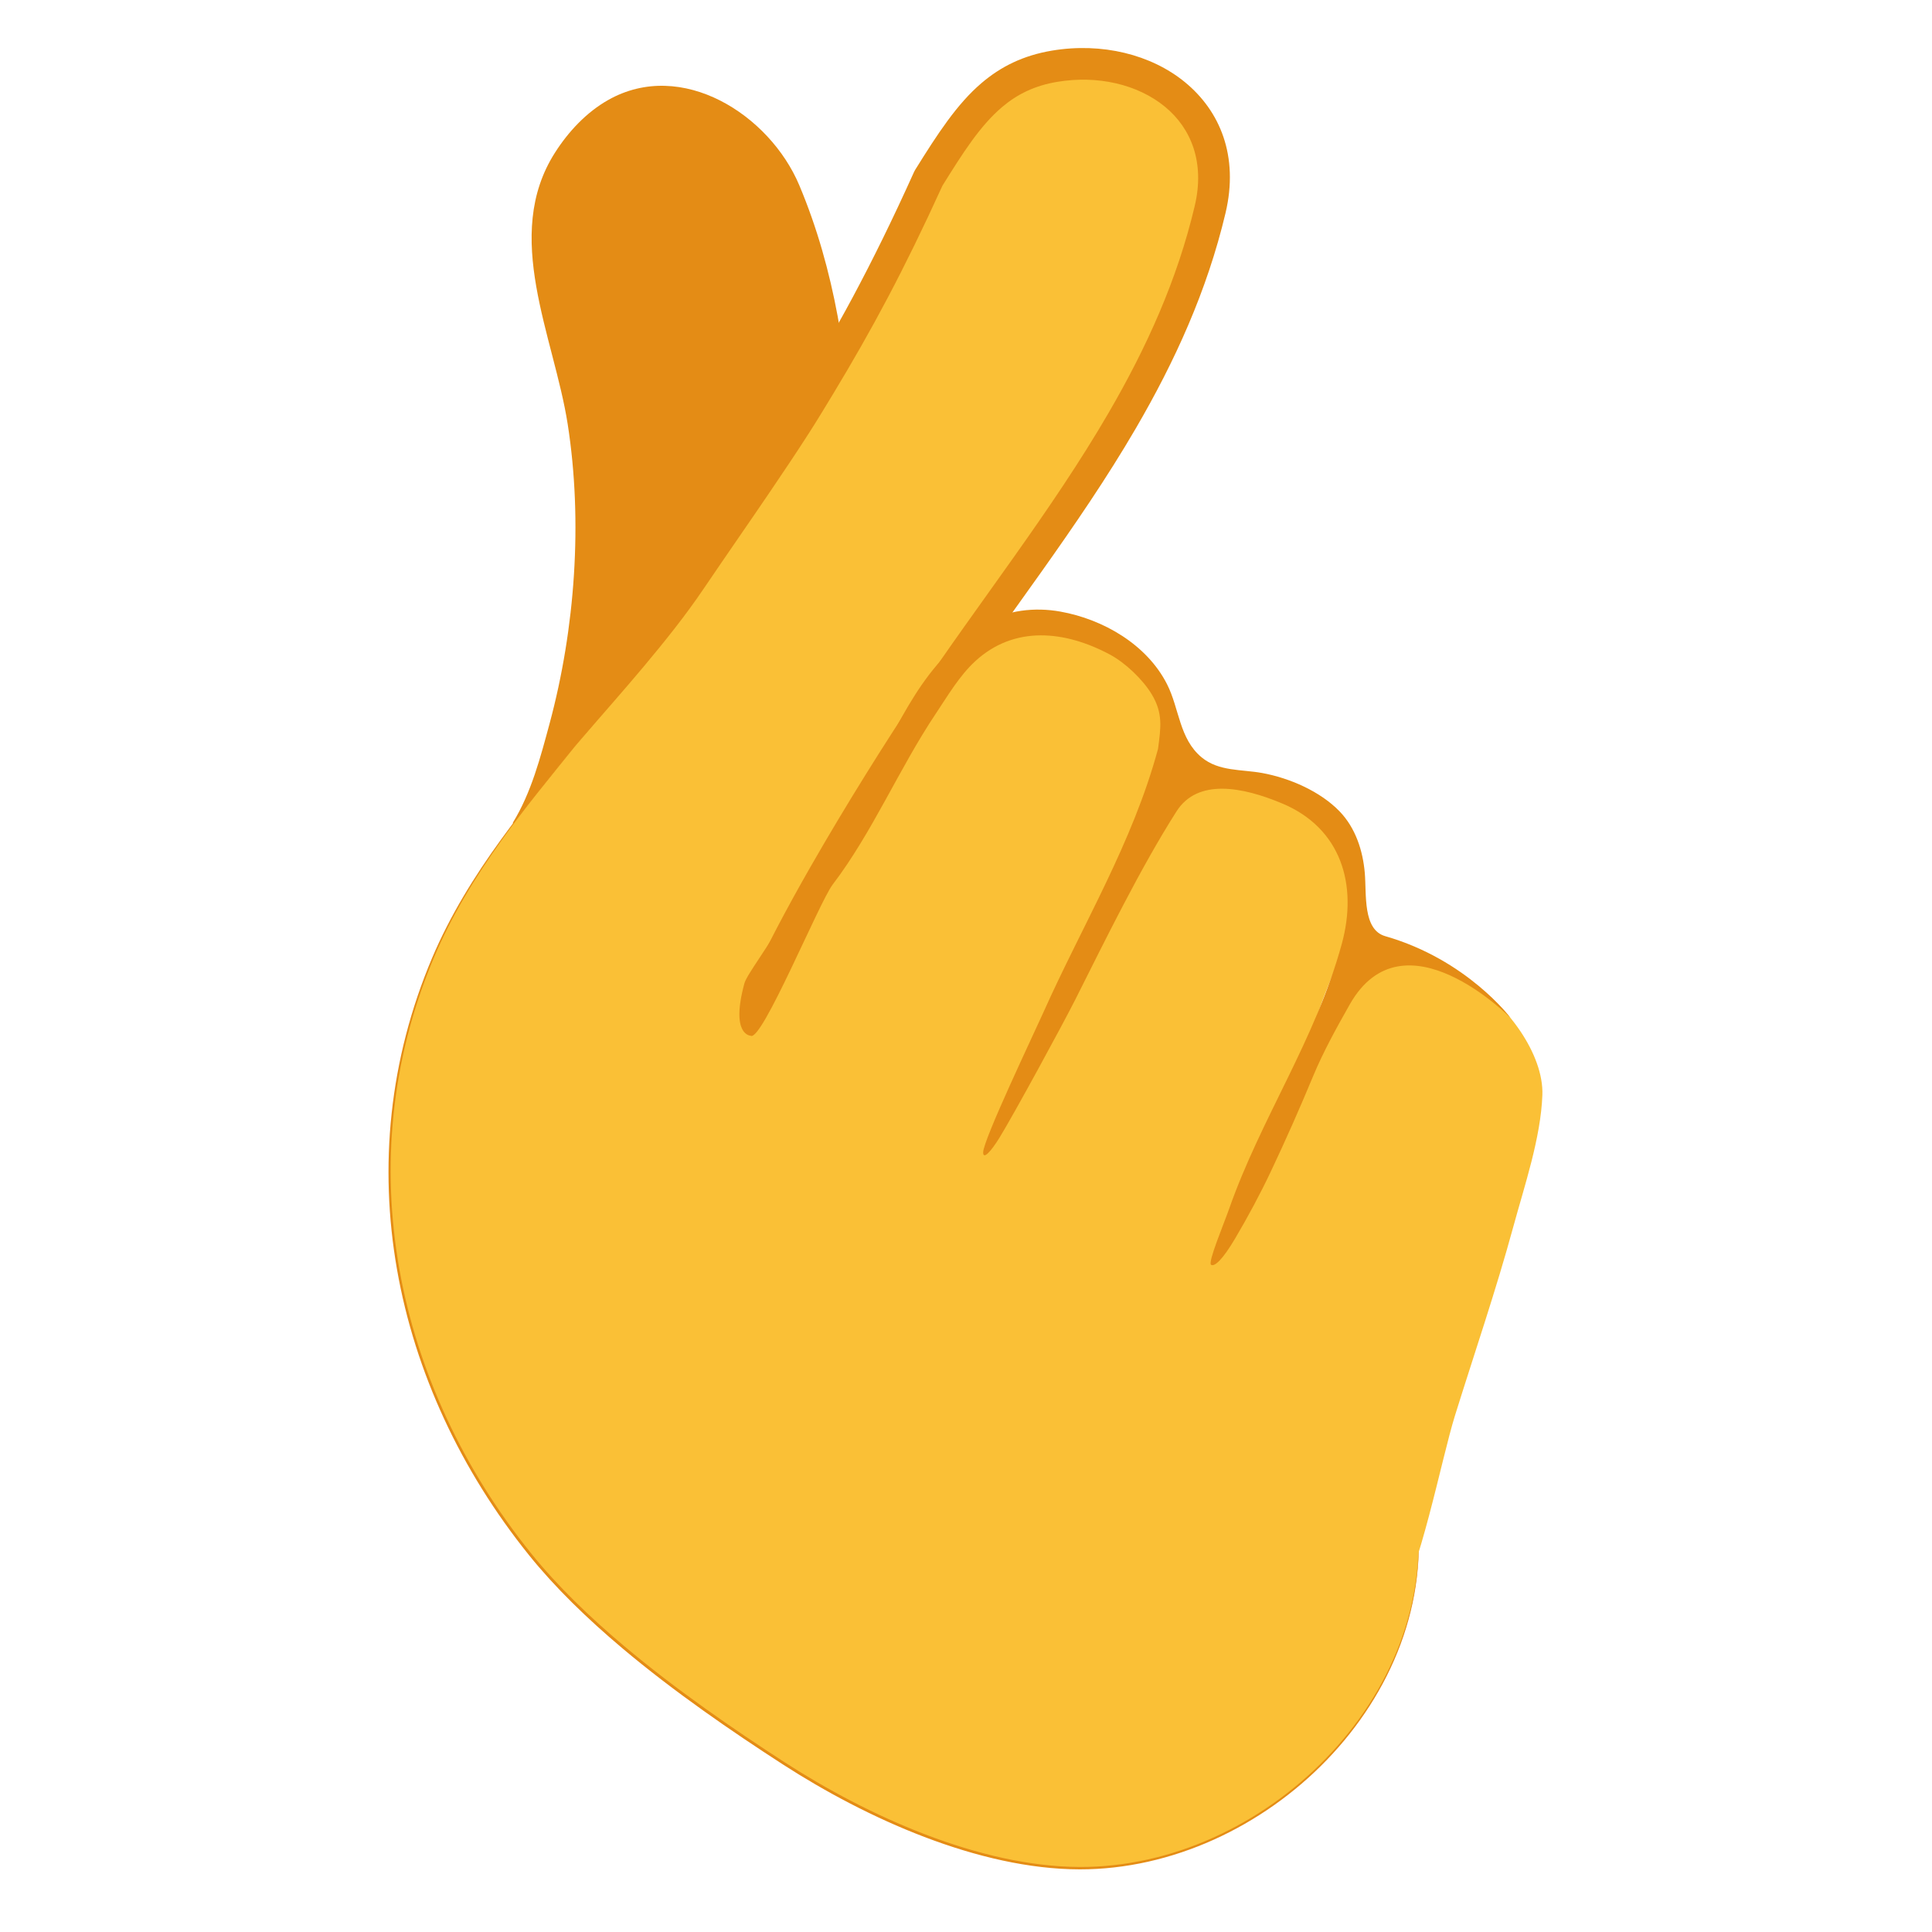
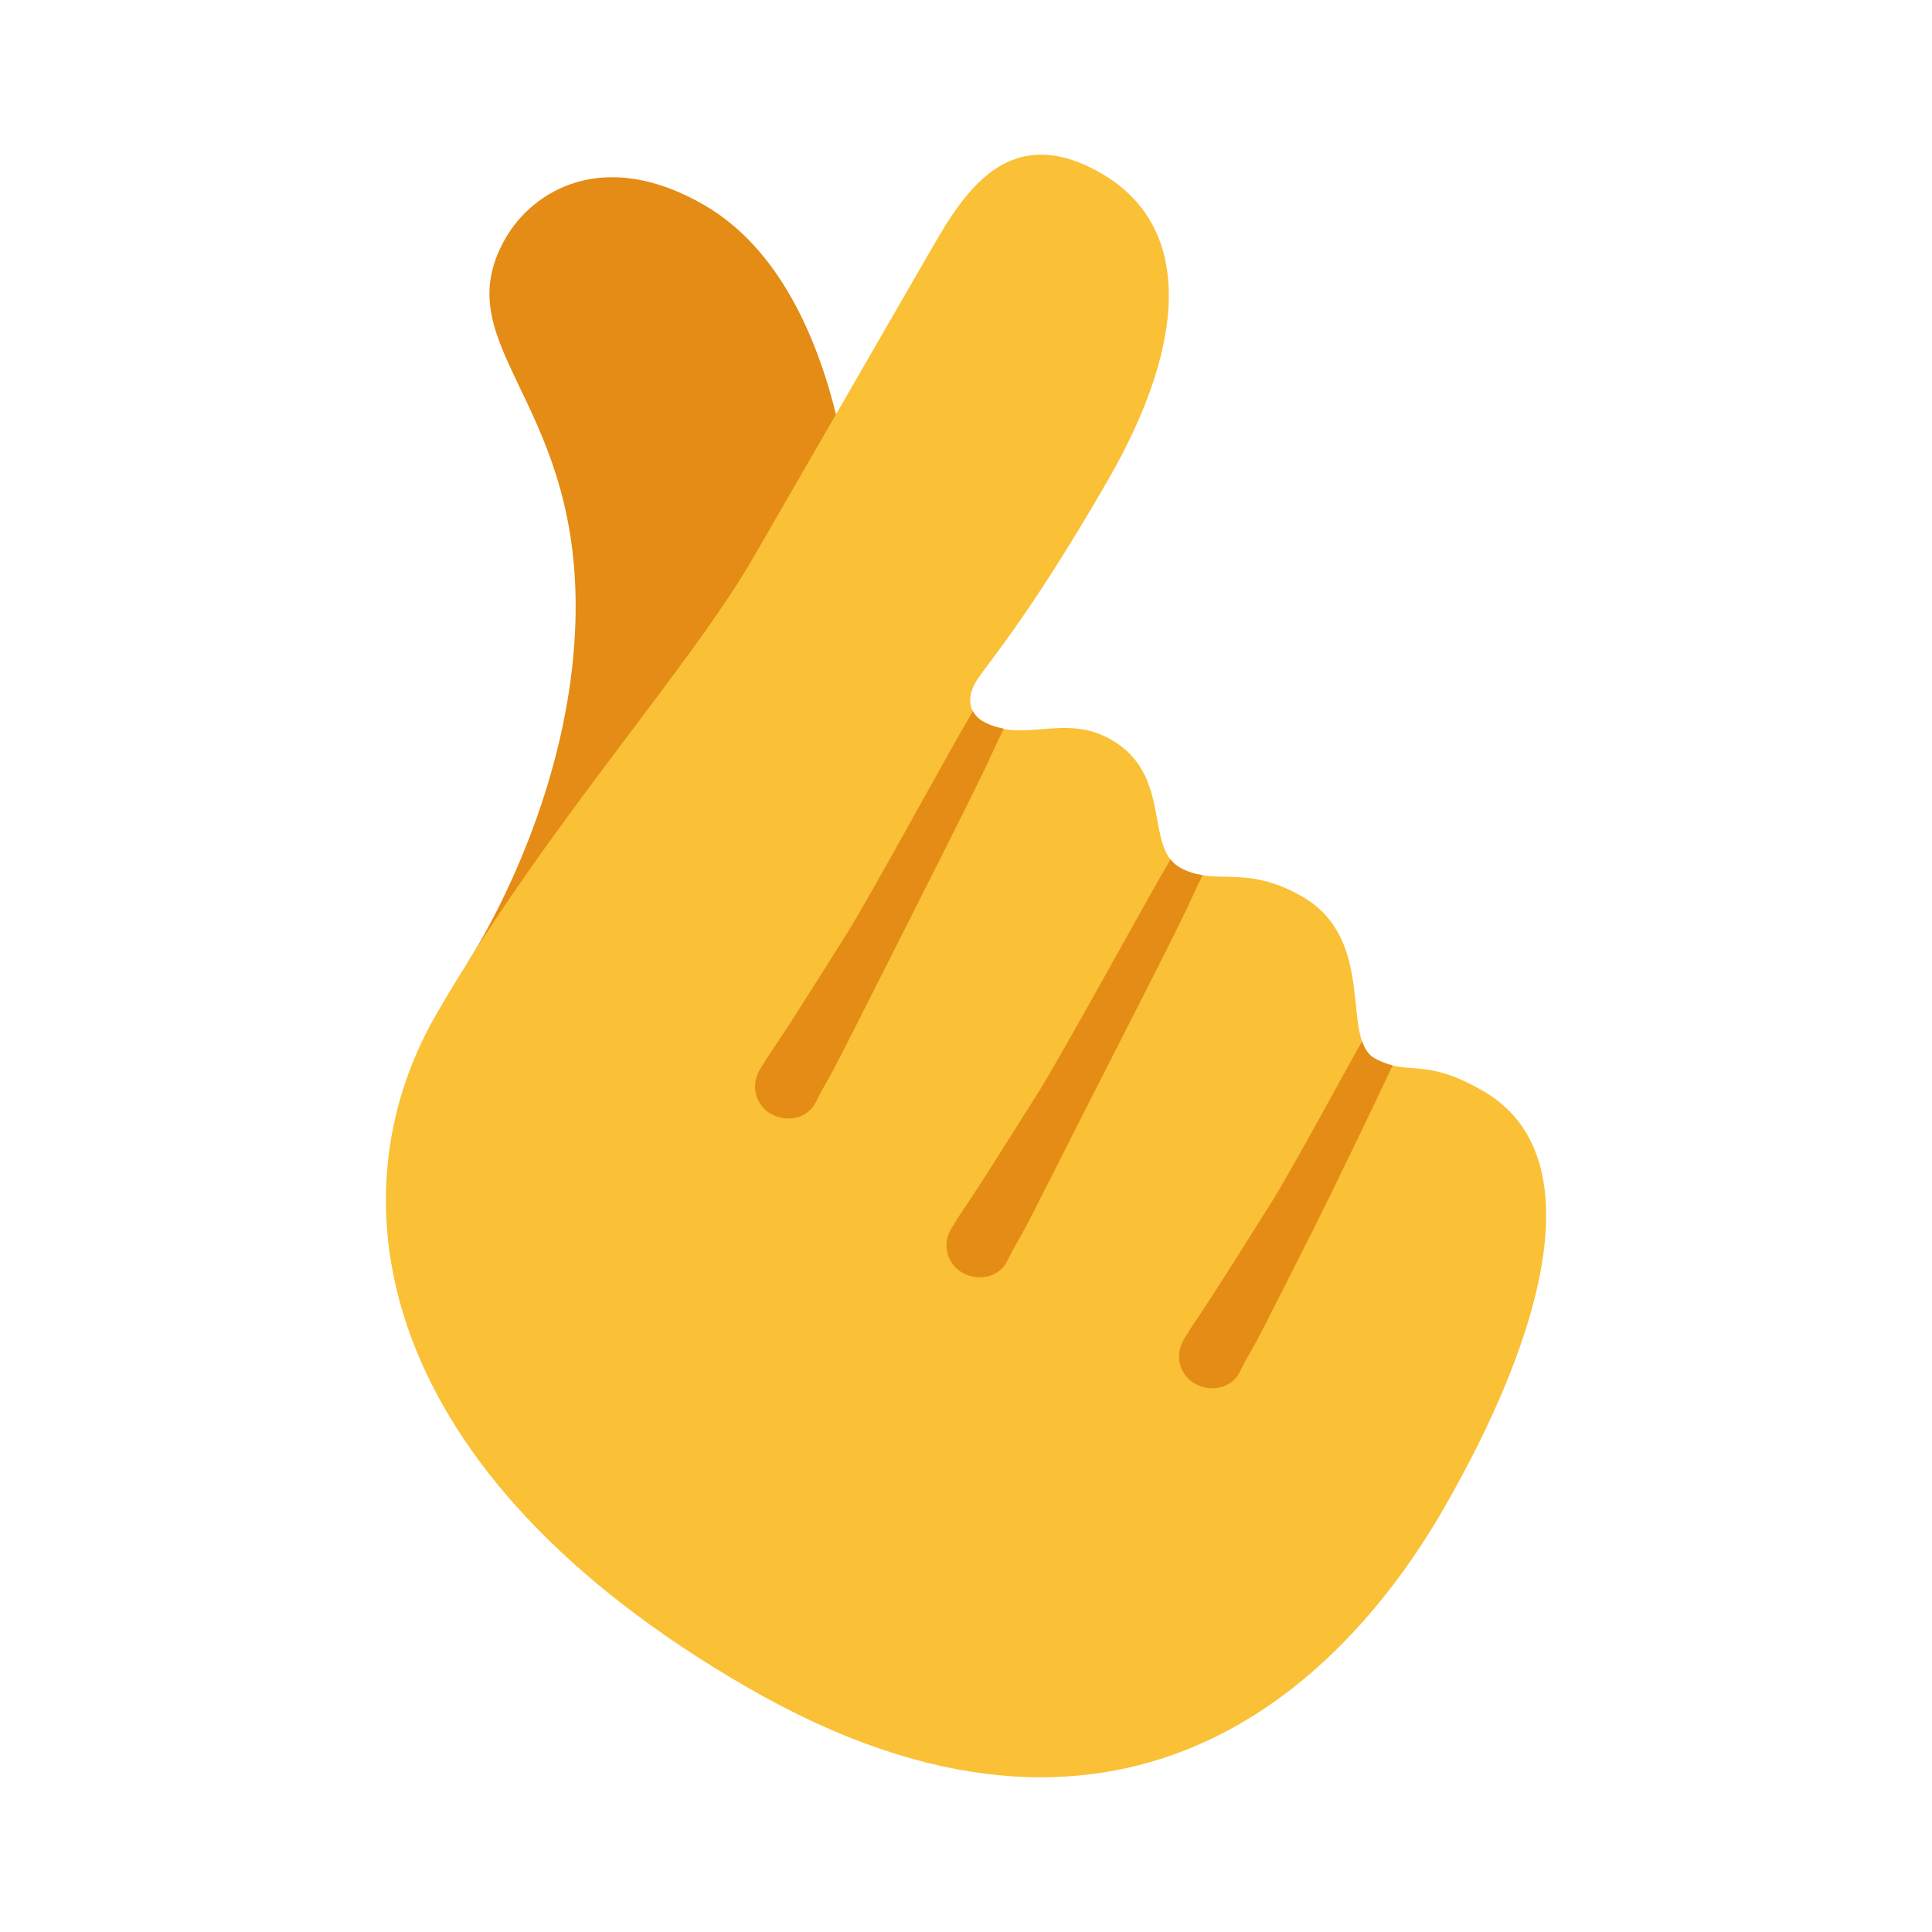
- <svg xmlns="http://www.w3.org/2000/svg" version="1.1" xml:space="preserve" style="fill-rule:evenodd;clip-rule:evenodd;stroke-linejoin:round;stroke-miterlimit:2;" viewBox="0 0 128 128">
-   <g transform="matrix(1.31332,0,0,1.31332,-13.155,-18.3935)">
-     <path d="M35.891,55.501C36.818,53.995 37.285,52.197 37.742,50.504C39.031,45.717 39.422,40.314 38.655,35.403C37.96,30.959 35.334,25.903 38.016,21.702C38.691,20.644 39.598,19.672 40.695,19.051C44.415,16.945 48.843,19.801 50.337,23.349C52.136,27.621 52.816,32.233 53.014,36.828C53.136,39.655 53.397,42.417 52.678,45.188C50.725,52.721 43.858,59.62 36.805,62.655" style="fill:url(#_Linear1);" />
+ <svg xmlns="http://www.w3.org/2000/svg" xmlns:xlink="http://www.w3.org/1999/xlink" width="128" height="128" style="enable-background:new 0 0 128 128;" version="1.1" id="svg4">
+   <defs id="defs4">
+     <clipPath id="SVGID_2_-3">
+       <use style="overflow:visible" xlink:href="#SVGID_1_-6" id="use1-9" />
+     </clipPath>
+     <path id="SVGID_1_-6" d="M 54.92,102.44 C 45.3,92.51 44.21,91.5 41.51,83.86 38.92,76.52 30.38,62.41 27.98,58.23 c -2.02,-3.52 -2.62,-6.34 -1.12,-9.6 0.98,-2.14 3.36,-4.84 7.08,-4.91 2.43,-0.05 5.84,0.42 10.62,7.11 0.53,0.74 1.69,0.47 1.83,-0.42 0.05,-0.33 0.1,-0.72 0.13,-1.2 0.25,-3.51 0,-30.58 0.75,-37.35 0.75,-6.77 1.94,-7.86 4.36,-9.25 1.76,-1.01 6.22,-0.92 8.48,1.34 2.38,2.38 2.47,10.43 2.95,40.23 0,4.26 0.98,5.22 3.05,3.84 1.47,-0.98 5.12,-1.28 7.23,-0.08 1.87,1.07 3.09,2.14 4.86,1.72 2.44,-0.59 6.78,-0.95 9.25,1.32 1.45,1.33 3.19,1.83 5.7,1.78 2.51,-0.05 8.26,1.23 8.27,8.99 0.01,9.36 1.63,18.39 -0.68,26.36 -1.3,4.49 -2.73,8.71 -2.73,13.43 0,3.89 0.31,7.86 0.31,12.37 0,6.35 -0.91,10.24 -8.18,11.24 -7.27,1 -22.81,1.25 -28.32,0 -5.51,-1.25 -5.18,-4.28 -5.18,-7.51 0,-6.63 0.63,-12.78 -1.72,-15.2 z" />
+     <defs id="defs8">
+       <path id="path8" d="M 54.92,102.44 C 45.3,92.51 44.21,91.5 41.51,83.86 38.92,76.52 30.38,62.41 27.98,58.23 c -2.02,-3.52 -2.62,-6.34 -1.12,-9.6 0.98,-2.14 3.36,-4.84 7.08,-4.91 2.43,-0.05 5.84,0.42 10.62,7.11 0.53,0.74 1.69,0.47 1.83,-0.42 0.05,-0.33 0.1,-0.72 0.13,-1.2 0.25,-3.51 0,-30.58 0.75,-37.35 0.75,-6.77 1.94,-7.86 4.36,-9.25 1.76,-1.01 6.22,-0.92 8.48,1.34 2.38,2.38 2.47,10.43 2.95,40.23 0,4.26 0.98,5.22 3.05,3.84 1.47,-0.98 5.12,-1.28 7.23,-0.08 1.87,1.07 3.09,2.14 4.86,1.72 2.44,-0.59 6.78,-0.95 9.25,1.32 1.45,1.33 3.19,1.83 5.7,1.78 2.51,-0.05 8.26,1.23 8.27,8.99 0.01,9.36 1.63,18.39 -0.68,26.36 -1.3,4.49 -2.73,8.71 -2.73,13.43 0,3.89 0.31,7.86 0.31,12.37 0,6.35 -0.91,10.24 -8.18,11.24 -7.27,1 -22.81,1.25 -28.32,0 -5.51,-1.25 -5.18,-4.28 -5.18,-7.51 0,-6.63 0.63,-12.78 -1.72,-15.2 z" />
+     </defs>
+     <clipPath id="clipPath8">
+       <use style="overflow:visible" xlink:href="#SVGID_1_" id="use8" />
+     </clipPath>
+     <clipPath id="SVGID_2_-9">
+       <use style="overflow:visible" xlink:href="#SVGID_1_-2" id="use1-99" />
+     </clipPath>
+     <path id="SVGID_1_-2" d="M 54.92,102.44 C 45.3,92.51 44.21,91.5 41.51,83.86 38.92,76.52 30.38,62.41 27.98,58.23 c -2.02,-3.52 -2.62,-6.34 -1.12,-9.6 0.98,-2.14 3.36,-4.84 7.08,-4.91 2.43,-0.05 5.84,0.42 10.62,7.11 0.53,0.74 1.69,0.47 1.83,-0.42 0.05,-0.33 0.1,-0.72 0.13,-1.2 0.25,-3.51 0,-30.58 0.75,-37.35 0.75,-6.77 1.94,-7.86 4.36,-9.25 1.76,-1.01 6.22,-0.92 8.48,1.34 2.38,2.38 2.47,10.43 2.95,40.23 0,4.26 0.98,5.22 3.05,3.84 1.47,-0.98 5.12,-1.28 7.23,-0.08 1.87,1.07 3.09,2.14 4.86,1.72 2.44,-0.59 6.78,-0.95 9.25,1.32 1.45,1.33 3.19,1.83 5.7,1.78 2.51,-0.05 8.26,1.23 8.27,8.99 0.01,9.36 1.63,18.39 -0.68,26.36 -1.3,4.49 -2.73,8.71 -2.73,13.43 0,3.89 0.31,7.86 0.31,12.37 0,6.35 -0.91,10.24 -8.18,11.24 -7.27,1 -22.81,1.25 -28.32,0 -5.51,-1.25 -5.18,-4.28 -5.18,-7.51 0,-6.63 0.63,-12.78 -1.72,-15.2 z" />
+   </defs>
+   <g clip-path="url(#SVGID_2_)" id="g8" transform="rotate(32.00441,53.15648,55.71565)" />
+   <g id="g10" transform="matrix(1.233884,0,0,1.233884,-191.0673,-21.21547)" style="stroke-width:0.81">
+     <path d="M 40.677,67.738 C 48.5,48.359 42.67,42.994 41.423,38.964 c -1.049,-3.394 -1.02,-5.918 0.887,-8.414 1.248,-1.639 3.799,-3.488 6.99,-2.834 5.375,1.209 8.936,5.829 10.472,13.898" style="fill:#e48c15;fill-opacity:1;stroke-width:0.81" id="path1-5" />
+     <g id="g4" transform="rotate(32.00441,53.15648,55.71565)" style="stroke-width:0.81">
+       <path d="m 48.25,66.15 c 0,-8.277 1.166,-32.009 1.916,-38.779 0.75,-6.77 1.94,-7.86 4.36,-9.25 1.76,-1.01 6.22,-0.92 8.48,1.34 2.38,2.38 2.731,8.901 2.848,18.707 0.051,4.26 0.98,5.22 3.05,3.84 1.47,-0.98 5.12,-1.28 7.23,-0.08 1.87,1.07 3.09,2.14 4.86,1.72 2.44,-0.59 6.78,-0.95 9.25,1.32 1.45,1.33 3.19,1.83 5.7,1.78 2.51,-0.05 8.405,1.231 8.27,8.99 -0.132,7.589 -1.093,10.068 -2.054,14.233 C 101.109,74.526 97.995,92.385 75.277,92.87 52.559,93.354 48.25,75.76 48.25,66.15 Z" style="fill:#fac036;stroke-width:0.81" id="path1" />
+       <g id="g3" style="stroke-width:0.81">
+         <defs id="defs1">
+           <path id="SVGID_1_" d="M 54.92,102.44 C 45.3,92.51 44.21,91.5 41.51,83.86 38.92,76.52 30.38,62.41 27.98,58.23 c -2.02,-3.52 -2.62,-6.34 -1.12,-9.6 0.98,-2.14 3.36,-4.84 7.08,-4.91 2.43,-0.05 5.84,0.42 10.62,7.11 0.53,0.74 1.69,0.47 1.83,-0.42 0.05,-0.33 0.1,-0.72 0.13,-1.2 0.25,-3.51 0,-30.58 0.75,-37.35 0.75,-6.77 1.94,-7.86 4.36,-9.25 1.76,-1.01 6.22,-0.92 8.48,1.34 2.38,2.38 2.47,10.43 2.95,40.23 0,4.26 0.98,5.22 3.05,3.84 1.47,-0.98 5.12,-1.28 7.23,-0.08 1.87,1.07 3.09,2.14 4.86,1.72 2.44,-0.59 6.78,-0.95 9.25,1.32 1.45,1.33 3.19,1.83 5.7,1.78 2.51,-0.05 8.26,1.23 8.27,8.99 0.01,9.36 1.63,18.39 -0.68,26.36 -1.3,4.49 -2.73,8.71 -2.73,13.43 0,3.89 0.31,7.86 0.31,12.37 0,6.35 -0.91,10.24 -8.18,11.24 -7.27,1 -22.81,1.25 -28.32,0 -5.51,-1.25 -5.18,-4.28 -5.18,-7.51 0,-6.63 0.63,-12.78 -1.72,-15.2 z" />
+         </defs>
+         <clipPath id="SVGID_2_">
+           <use style="overflow:visible" xlink:href="#SVGID_1_" id="use1" />
+         </clipPath>
+         <g clip-path="url(#SVGID_2_)" id="g2" style="stroke-width:0.81" />
+       </g>
+       <path d="M 45.84,58.05" style="fill:none;stroke:#e18b25;stroke-width:3.066;stroke-linecap:round;stroke-miterlimit:10" id="path3" />
+     </g>
+     <path d="M 45.715,53.818" style="fill:none;stroke:#e18b25;stroke-width:3.066;stroke-linecap:round;stroke-miterlimit:10" id="path9" />
  </g>
-   <g transform="matrix(1.31332,0,0,1.31332,-13.155,-18.3935)">
-     <path d="M48.508,64C50.289,59.932 54.37,53.299 56.856,49.59C62.208,41.604 68.79,34.193 71.065,24.567C72.254,19.535 67.797,16.583 63.221,17.346C60.135,17.86 58.743,19.964 56.856,22.999C53.208,31.061 50.744,34.465 45.192,43.521C41.213,50.011 34.827,55.291 31.852,62.343C27.52,72.614 29.886,83.879 36.753,92.409C40.016,96.462 45.199,100.145 49.551,102.958C53.757,105.677 59.41,108.235 64.483,108.247C73.768,108.27 82.725,99.625 81.466,90.05C80.084,79.541 69.452,76.989 61.146,73.501C55.991,71.336 48.803,70.212 48.508,64Z" style="fill:#fac036;" />
-     <path d="M38.987,51.7L39.337,51.265C40.352,49.997 41.347,48.715 42.286,47.405C43.233,46.084 44.103,44.729 44.877,43.328C45.96,41.365 46.902,39.659 47.781,38.119C48.487,36.884 49.136,35.755 49.765,34.686C50.931,32.706 52.003,30.929 53.04,28.988C54.04,27.118 55.032,25.109 56.131,22.671C56.146,22.64 56.162,22.609 56.18,22.579C57.32,20.745 58.299,19.244 59.535,18.192C60.504,17.367 61.627,16.803 63.089,16.558C65.609,16.138 68.092,16.756 69.792,18.15C71.558,19.598 72.522,21.872 71.841,24.75C70.911,28.674 69.283,32.238 67.311,35.621C64.397,40.618 60.728,45.216 57.502,50.023C56.04,52.2 54.024,55.39 52.252,58.471C51.073,60.521 50.002,62.522 49.28,64.139L49.279,64.14C49.441,66.362 50.624,67.832 52.261,68.935C54.841,70.673 58.484,71.553 61.443,72.794C66.482,74.912 72.412,76.643 76.568,80.082C76.687,80.181 76.805,80.28 76.916,80.386C77.929,81.35 78.75,82.454 79.452,83.664C80.183,84.922 80.749,86.295 81.079,87.862C81.14,88.149 81.185,88.441 81.24,88.739L81.254,88.818C81.351,89.213 81.412,89.627 81.469,90.05C82.114,94.846 80.197,99.417 76.953,102.785C73.708,106.153 69.136,108.314 64.483,108.308C61.934,108.304 59.237,107.66 56.651,106.674C54.079,105.694 51.616,104.375 49.513,103.017C46.916,101.338 44.022,99.351 41.417,97.159C39.651,95.673 38.019,94.093 36.699,92.453C33.262,88.178 30.95,83.22 30.044,78.043C29.138,72.866 29.639,67.471 31.816,62.328C32.722,60.195 33.936,58.224 35.307,56.337C36.458,54.751 37.703,53.209 38.987,51.7ZM81.254,88.818L81.235,88.74C81.161,88.448 81.063,88.17 80.964,87.895C80.439,86.437 79.716,85.188 78.821,84.103C77.993,83.1 76.996,82.305 75.953,81.53C75.839,81.446 75.728,81.358 75.615,81.271C71.46,78.046 65.763,76.27 60.849,74.208C57.804,72.928 54.064,71.992 51.408,70.201C49.333,68.801 47.883,66.904 47.748,64.036C47.742,63.919 47.764,63.802 47.811,63.695C48.547,62.007 49.673,59.883 50.92,57.706C52.705,54.589 54.736,51.36 56.21,49.157C59.411,44.373 63.055,39.798 65.945,34.826C67.835,31.575 69.401,28.153 70.289,24.384C70.803,22.209 70.114,20.479 68.78,19.385C67.405,18.258 65.389,17.794 63.352,18.134C62.207,18.324 61.327,18.762 60.568,19.407C59.451,20.356 58.586,21.724 57.559,23.374C55.603,27.667 53.992,30.652 52.055,33.861C51.656,34.521 51.25,35.193 50.809,35.88C50.207,36.819 49.555,37.79 48.845,38.837C47.859,40.293 46.752,41.877 45.507,43.714C44.599,45.056 43.58,46.327 42.524,47.59C41.489,48.828 40.409,50.041 39.349,51.275C39.228,51.416 39.107,51.558 38.987,51.7C37.744,53.243 36.483,54.769 35.344,56.363C33.99,58.257 32.782,60.226 31.889,62.358C29.733,67.489 29.251,72.865 30.163,78.022C31.075,83.176 33.379,88.112 36.807,92.365C38.122,93.998 39.75,95.57 41.509,97.05C44.109,99.237 46.997,101.223 49.589,102.9C51.683,104.254 54.137,105.569 56.699,106.548C59.27,107.532 61.949,108.178 64.483,108.187C69.109,108.204 73.652,106.06 76.891,102.725C80.14,99.381 82.079,94.836 81.463,90.051C81.409,89.627 81.328,89.218 81.254,88.818Z" style="fill:#e48c15;" />
+   <g id="g11" transform="translate(-270.4379,-31.47664)">
+     <path d="m 39.522,65.662 c 10.163,-25.175 4.642,-34.941 4.105,-39.474 -0.451,-3.818 0.075,-6.497 2.593,-8.78 1.649,-1.5 4.727,-2.967 7.993,-1.645 5.483,2.34 6.2,9.489 6.975,21.89" style="fill:#e48c15;fill-opacity:1;stroke-width:1" id="path1-5-7" />
+     <g id="g4-5" transform="rotate(32.00441,52.50651,54.27909)">
+       <path d="M 46.58,85.129 C 46.58,76.852 46.52,18.63 47.27,11.86 48.02,5.09 49.21,4 51.63,2.61 c 1.76,-1.01 6.22,-0.92 8.48,1.34 2.38,2.38 2.47,10.43 2.95,40.23 0,4.26 0.98,5.22 3.05,3.84 1.47,-0.98 5.12,-1.28 7.23,-0.08 1.87,1.07 3.09,2.14 4.86,1.72 2.44,-0.59 6.78,-0.95 9.25,1.32 1.45,1.33 3.19,1.83 5.7,1.78 2.51,-0.05 8.26,1.23 8.27,8.99 0.01,9.36 1.38,19.23 -0.93,27.2 -1.3,4.49 -3.093,18.545 -25.811,19.03 C 51.961,108.464 46.58,94.739 46.58,85.129 Z" style="fill:#fac036" id="path1-1" />
+       <g id="g3-6">
+         <defs id="defs2">
+           <path id="path10" d="M 54.92,102.44 C 45.3,92.51 44.21,91.5 41.51,83.86 38.92,76.52 30.38,62.41 27.98,58.23 c -2.02,-3.52 -2.62,-6.34 -1.12,-9.6 0.98,-2.14 3.36,-4.84 7.08,-4.91 2.43,-0.05 5.84,0.42 10.62,7.11 0.53,0.74 1.69,0.47 1.83,-0.42 0.05,-0.33 0.1,-0.72 0.13,-1.2 0.25,-3.51 0,-30.58 0.75,-37.35 0.75,-6.77 1.94,-7.86 4.36,-9.25 1.76,-1.01 6.22,-0.92 8.48,1.34 2.38,2.38 2.47,10.43 2.95,40.23 0,4.26 0.98,5.22 3.05,3.84 1.47,-0.98 5.12,-1.28 7.23,-0.08 1.87,1.07 3.09,2.14 4.86,1.72 2.44,-0.59 6.78,-0.95 9.25,1.32 1.45,1.33 3.19,1.83 5.7,1.78 2.51,-0.05 8.26,1.23 8.27,8.99 0.01,9.36 1.63,18.39 -0.68,26.36 -1.3,4.49 -2.73,8.71 -2.73,13.43 0,3.89 0.31,7.86 0.31,12.37 0,6.35 -0.91,10.24 -8.18,11.24 -7.27,1 -22.81,1.25 -28.32,0 -5.51,-1.25 -5.18,-4.28 -5.18,-7.51 0,-6.63 0.63,-12.78 -1.72,-15.2 z" />
+         </defs>
+         <clipPath id="clipPath2">
+           <use style="overflow:visible" xlink:href="#SVGID_1_-2" id="use2" />
+         </clipPath>
+         <g clip-path="url(#SVGID_2_-9)" id="g2-3" />
+       </g>
+       <path d="M 45.84,58.05" style="fill:none;stroke:#e18b25;stroke-width:3.783;stroke-linecap:round;stroke-miterlimit:10" id="path3-9" />
+     </g>
  </g>
-   <g transform="matrix(1.31332,0,0,1.28975,-13.155,-16.6655)">
-     <path d="M59.216,46.184C56.982,49.193 56.751,49.91 54.643,53.01C53.352,54.908 52.27,56.535 50.751,58.91C49.486,60.888 48.491,63.117 48.012,65.434C47.638,67.241 47.505,69.209 48.348,70.93C50.475,75.273 57.027,76.223 59.398,73.548C60.945,71.804 61.602,68.223 62.606,66.155C64.047,63.186 65.571,60.265 66.907,57.244C67.774,55.284 69.142,53.079 69.348,50.926C69.709,47.158 62.835,41.31 59.216,46.184Z" style="fill:#fac036;" />
+   <g id="g1" transform="translate(3.107157,3.386196)">
+     <path style="fill:#e48c15;fill-opacity:1;stroke-width:4;stroke-linecap:round" d="m 53.637,34.219 c 0,0 -0.047,-18.223 -10.1,-24.027 -6.705,-3.871 -11.366,-0.887 -13.136,2.179 -4.062,7.036 4.63,10.514 4.63,24.392 0,12.845 -7.155,23.61 -7.155,23.61 z" id="path11" />
+     <path style="fill:#fac036;fill-opacity:1;stroke-width:4;stroke-linecap:round" d="M 58.736,12.881 C 53.288,22.317 51.089,26.125 46.788,33.575 42.487,41.026 32.86,51.582 25.787,63.833 c -7.073,12.251 -4.048,30.333 20.621,44.576 24.668,14.242 39.315,-0.038 46.101,-11.793 6.787,-11.755 9.933,-23.514 2.649,-27.719 -4.056,-2.342 -4.987,-0.893 -7.223,-2.183 -2.235,-1.29 0.213,-7.824 -4.754,-10.692 -3.885,-2.243 -5.83,-0.607 -8.148,-1.945 -2.318,-1.338 -0.447,-6.108 -4.503,-8.45 -3.146,-1.816 -5.864,0.312 -8.513,-1.218 -0.911,-0.526 -1.108,-1.523 -0.486,-2.599 0.621,-1.076 3.331,-3.97 8.738,-13.335 5.407,-9.365 5.558,-16.927 -0.412,-20.374 -5.97,-3.447 -8.94,1.003 -11.12,4.779 z" id="path10-5" />
+     <path id="path3-7" style="fill:#e48c15;stroke-width:1" d="m 63.398,44.888 c -0.464,-0.085 -0.925,-0.216 -1.383,-0.48 -0.307,-0.177 -0.524,-0.411 -0.665,-0.68 l -0.902,1.563 c -1.001,1.734 -6.042,10.936 -7.427,13.138 -1.438,2.287 -2.824,4.49 -3.911,6.172 -1.087,1.682 -1.242,1.818 -1.883,2.894 -0.639,1.076 -0.252,2.398 0.815,2.956 1.063,0.556 2.408,0.234 2.921,-0.856 0.432,-0.917 0.648,-1.125 1.561,-2.908 0.913,-1.782 2.085,-4.105 3.304,-6.523 1.172,-2.323 5.818,-11.483 6.645,-13.315 0.387,-0.859 0.68,-1.469 0.925,-1.962 z m 13.17,9.705 c -0.511,-0.078 -1.014,-0.215 -1.535,-0.516 -0.24,-0.139 -0.426,-0.323 -0.588,-0.529 l -0.784,1.358 c -1.001,1.734 -6.569,11.844 -7.954,14.046 -1.438,2.287 -2.824,4.49 -3.911,6.172 -1.087,1.682 -1.242,1.821 -1.882,2.896 -0.639,1.076 -0.253,2.395 0.814,2.953 1.063,0.556 2.408,0.234 2.921,-0.855 0.432,-0.917 0.648,-1.126 1.561,-2.908 0.913,-1.782 2.085,-4.105 3.304,-6.523 1.172,-2.323 6.345,-12.391 7.172,-14.223 0.37,-0.819 0.643,-1.388 0.882,-1.872 z m 10.568,11.009 c -1.109,1.937 -4.661,8.532 -6.024,10.7 -1.438,2.287 -2.824,4.49 -3.911,6.172 -1.087,1.682 -1.243,1.82 -1.884,2.895 -0.639,1.076 -0.251,2.396 0.816,2.954 1.063,0.556 2.408,0.234 2.921,-0.855 0.432,-0.917 0.648,-1.126 1.561,-2.908 0.913,-1.782 2.085,-4.105 3.304,-6.523 1.144,-2.269 4.262,-8.725 5.24,-10.842 -0.381,-0.091 -0.773,-0.223 -1.223,-0.483 -0.389,-0.225 -0.631,-0.615 -0.8,-1.111 z" />
  </g>
-   <g transform="matrix(1.3092,-0.103939,0.103939,1.3092,-7.58553,-0.0474744)">
-     <path d="M60.737,46.601C58.503,49.609 58.272,50.327 56.163,53.427C54.873,55.325 53.79,56.952 52.272,59.327C51.007,61.305 50.035,63.24 49.556,65.556C49.182,67.364 47.505,69.209 48.348,70.93C50.475,75.273 58.011,74.033 60.382,71.358C61.929,69.613 62.768,67.492 63.772,65.425C65.214,62.455 66.737,59.534 68.074,56.514C68.941,54.554 70.317,52.32 70.523,50.168C70.884,46.399 64.356,41.726 60.737,46.601Z" style="fill:#fac036;" />
-   </g>
-   <g transform="matrix(1.32954,-0.212447,0.207993,1.30167,-2.81373,18.8317)">
-     <path d="M61.348,46.532C59.036,49.481 58.882,50.258 56.774,53.358C55.483,55.256 54.401,56.883 52.882,59.258C51.617,61.236 50.622,63.465 50.143,65.781C49.77,67.589 47.505,69.209 48.348,70.93C50.475,75.273 57.138,79.953 59.509,77.278C61.056,75.534 62.967,70.106 63.971,68.038C65.413,65.069 66.936,62.148 68.273,59.127C69.14,57.167 70.302,54.932 70.713,52.809C71.482,48.838 65.295,41.494 61.348,46.532Z" style="fill:#fac036;" />
-   </g>
-   <g transform="matrix(1.31332,0,0,1.31332,-13.155,-18.3935)">
-     <path d="M68.435,51.785C67.15,56.538 64.637,60.634 62.643,65.096C62.151,66.196 59.626,71.49 59.614,72.135C59.607,72.521 59.989,72.123 60.433,71.405C61.149,70.245 63.646,65.653 64.258,64.437C65.776,61.422 67.537,57.812 69.366,54.939C70.433,53.264 72.68,53.692 74.698,54.537C77.678,55.785 78.523,58.643 77.704,61.626C76.363,66.507 73.65,70.354 72.014,75.009C71.743,75.78 70.933,77.702 71.113,77.811C71.29,77.918 71.699,77.541 72.317,76.495C72.973,75.385 73.578,74.261 74.129,73.097C74.878,71.516 75.589,69.908 76.26,68.292C76.774,67.057 77.439,65.856 78.106,64.678C80.823,59.883 86.211,65.349 86.211,65.349C86.211,65.349 84.034,62.419 79.9,61.233C78.755,60.905 78.959,59.129 78.866,58.045C78.769,56.914 78.399,55.772 77.597,54.939C76.612,53.919 75.065,53.254 73.695,53.002C72.648,52.81 71.504,52.929 70.638,52.214C69.501,51.275 69.514,49.748 68.89,48.522C67.873,46.52 65.676,45.247 63.508,44.858C62.227,44.627 60.806,44.782 59.746,45.44C56.496,47.455 55.571,50.256 53.508,53.849C52.462,55.672 50.841,58.046 49.828,59.891C48.774,61.81 47.697,63.145 47.568,63.617C46.856,66.238 47.879,66.251 47.883,66.254C48.433,66.61 51.343,59.521 52.019,58.633C54.037,55.981 55.365,52.788 57.222,50.01C57.823,49.111 58.416,48.094 59.217,47.358C61.19,45.546 63.739,45.811 66.011,47.027C66.775,47.436 67.661,48.272 68.12,49.035C68.694,49.988 68.576,50.711 68.435,51.785Z" style="fill:#e48c15;" />
-   </g>
-   <defs>
-     <linearGradient id="_Linear1" x1="0" y1="0" x2="1" y2="0" gradientUnits="userSpaceOnUse" gradientTransform="matrix(1.08511,32.0531,-82.2542,2.78459,42.2219,31.9469)">
-       <stop offset="0" style="stop-color:#e48c15;stop-opacity:1" />
-       <stop offset="1" style="stop-color:#e48c15;stop-opacity:1" />
-     </linearGradient>
-   </defs>
</svg>
